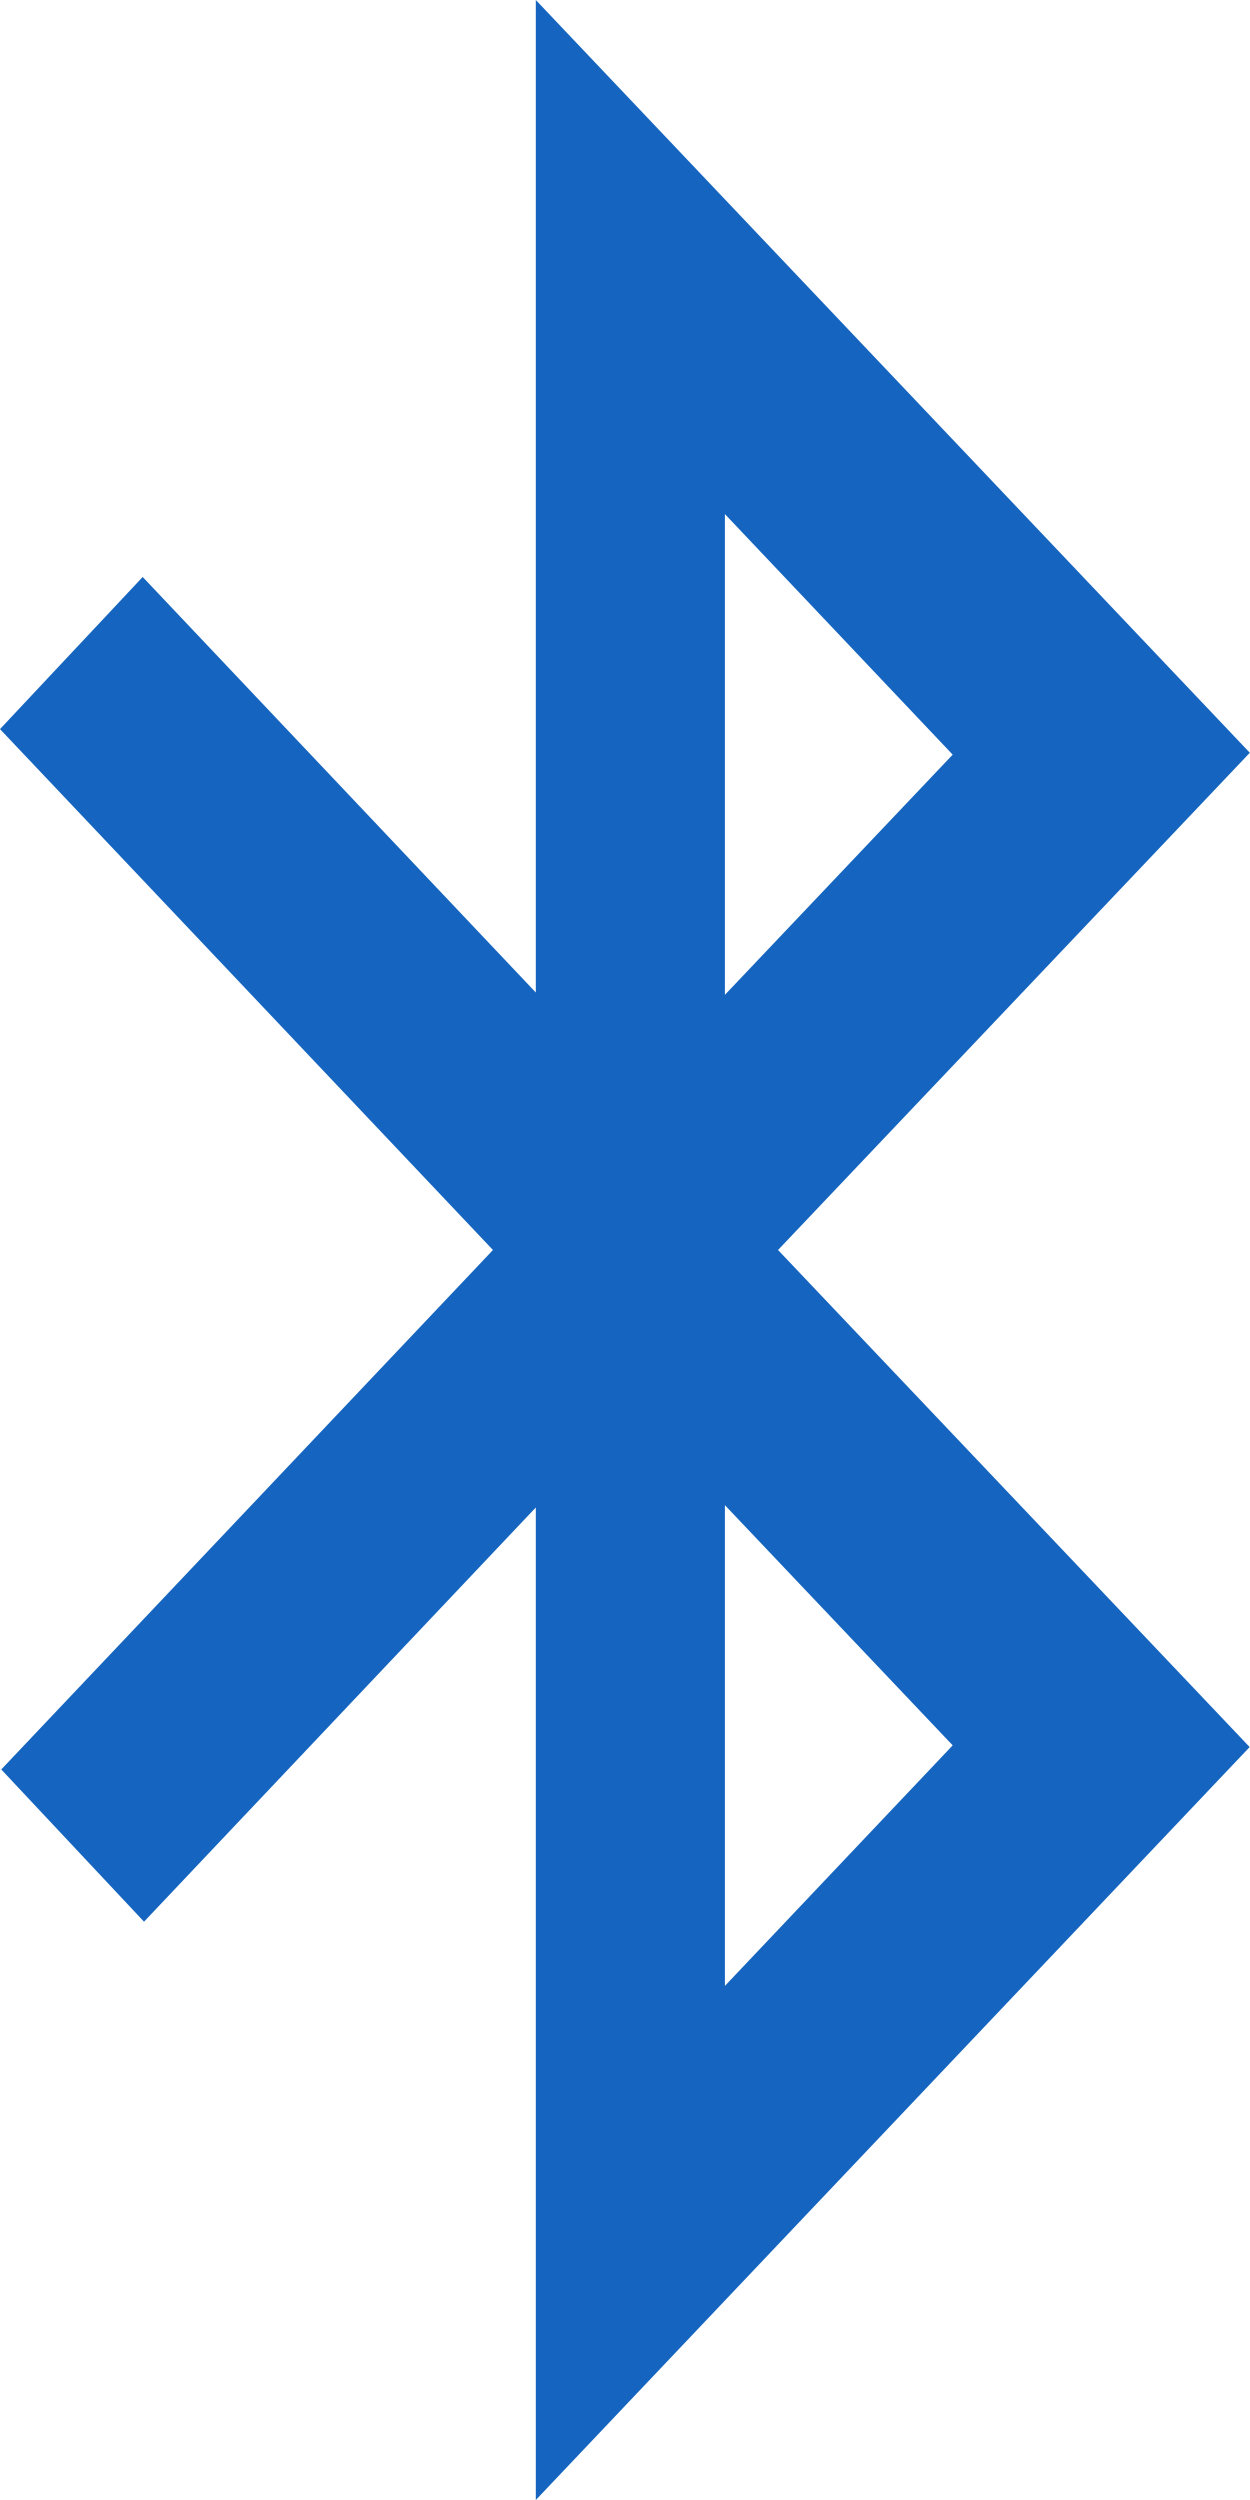
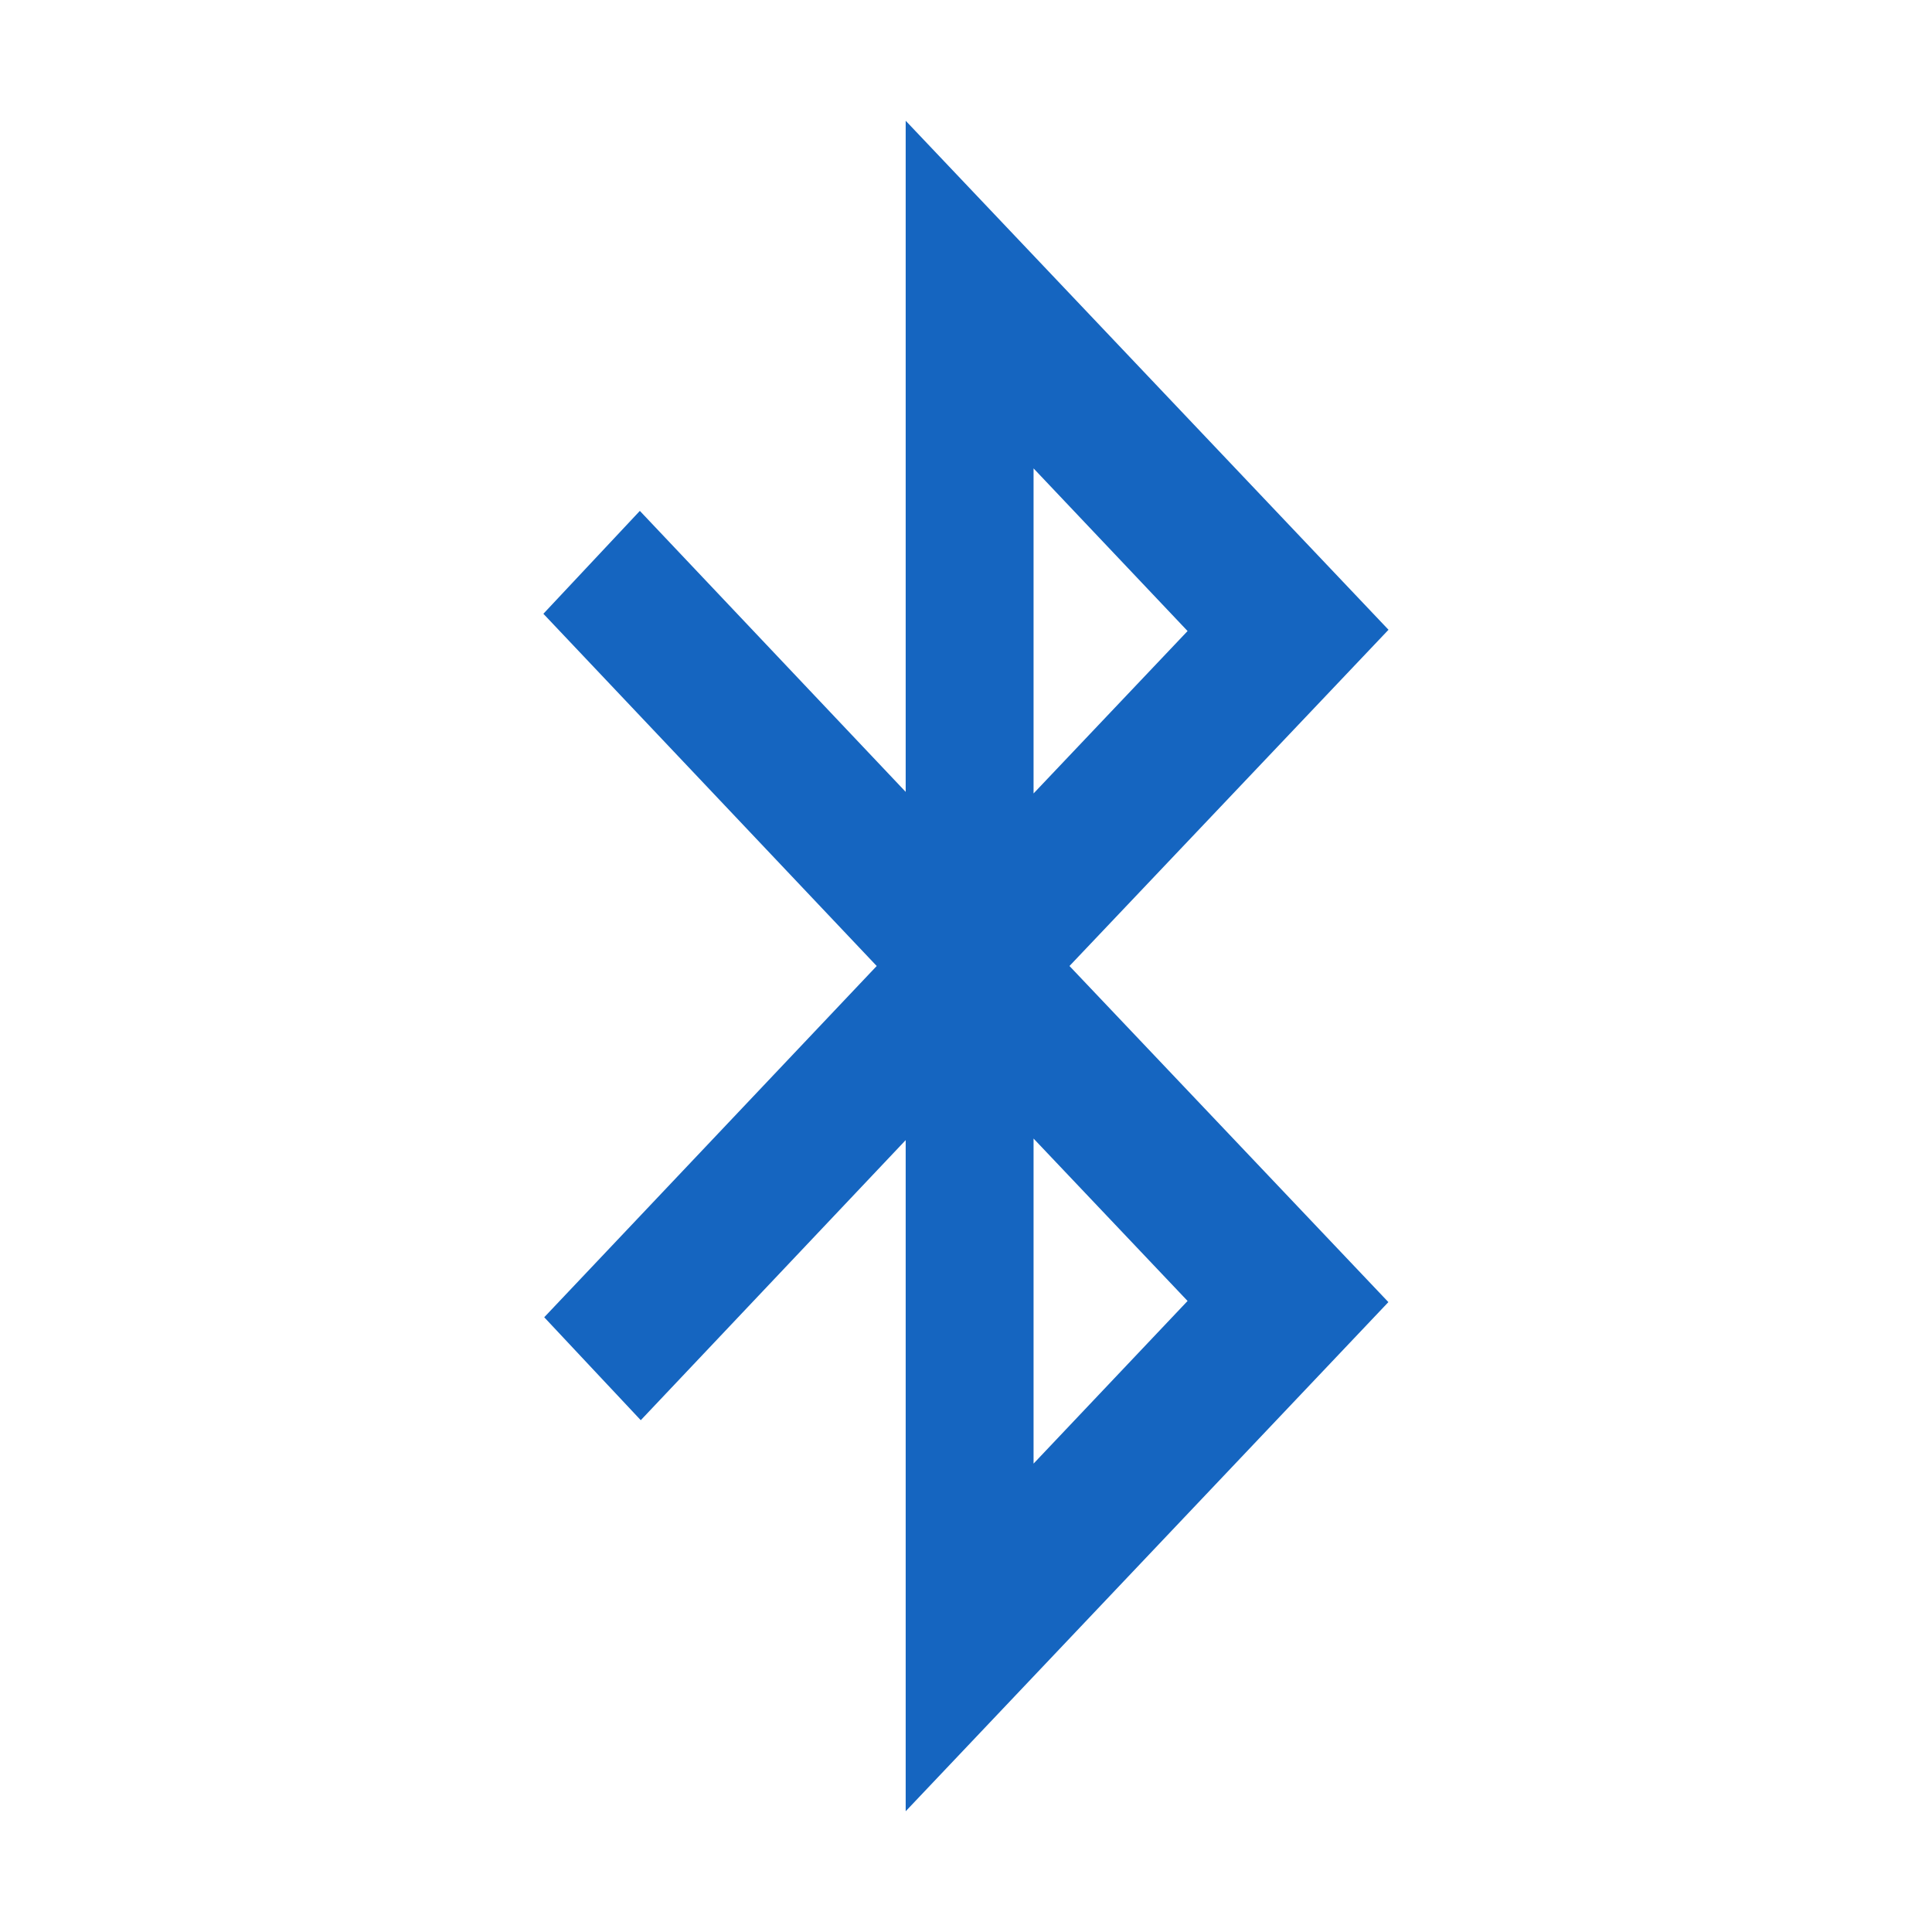
- <svg xmlns="http://www.w3.org/2000/svg" width="14" height="28" viewBox="0 0 14 28" fill="none">
-   <path d="M14 8.433L6.001 0V11.116L1.598 6.462L0 8.166L5.521 14L0.014 19.818L1.613 21.523L6.001 16.884V28L13.996 19.567L8.714 14L13.996 8.433H14ZM8.119 5.758L10.67 8.452L8.119 11.142V5.758ZM10.67 19.548L8.119 22.242V16.858L10.67 19.548Z" fill="#1565C0" />
+ <svg xmlns="http://www.w3.org/2000/svg" width="32" height="32" viewBox="0 0 32 32" fill="none">
+   <path d="M23 10.433L15.001 2V13.116L10.598 8.462L9 10.166L14.521 16L9.014 21.818L10.613 23.523L15.001 18.884V30L22.996 21.567L17.714 16L22.996 10.433H23ZM17.119 7.758L19.67 10.452L17.119 13.142V7.758ZM19.67 21.548L17.119 24.242V18.858L19.67 21.548Z" fill="#1565C0" />
</svg>
